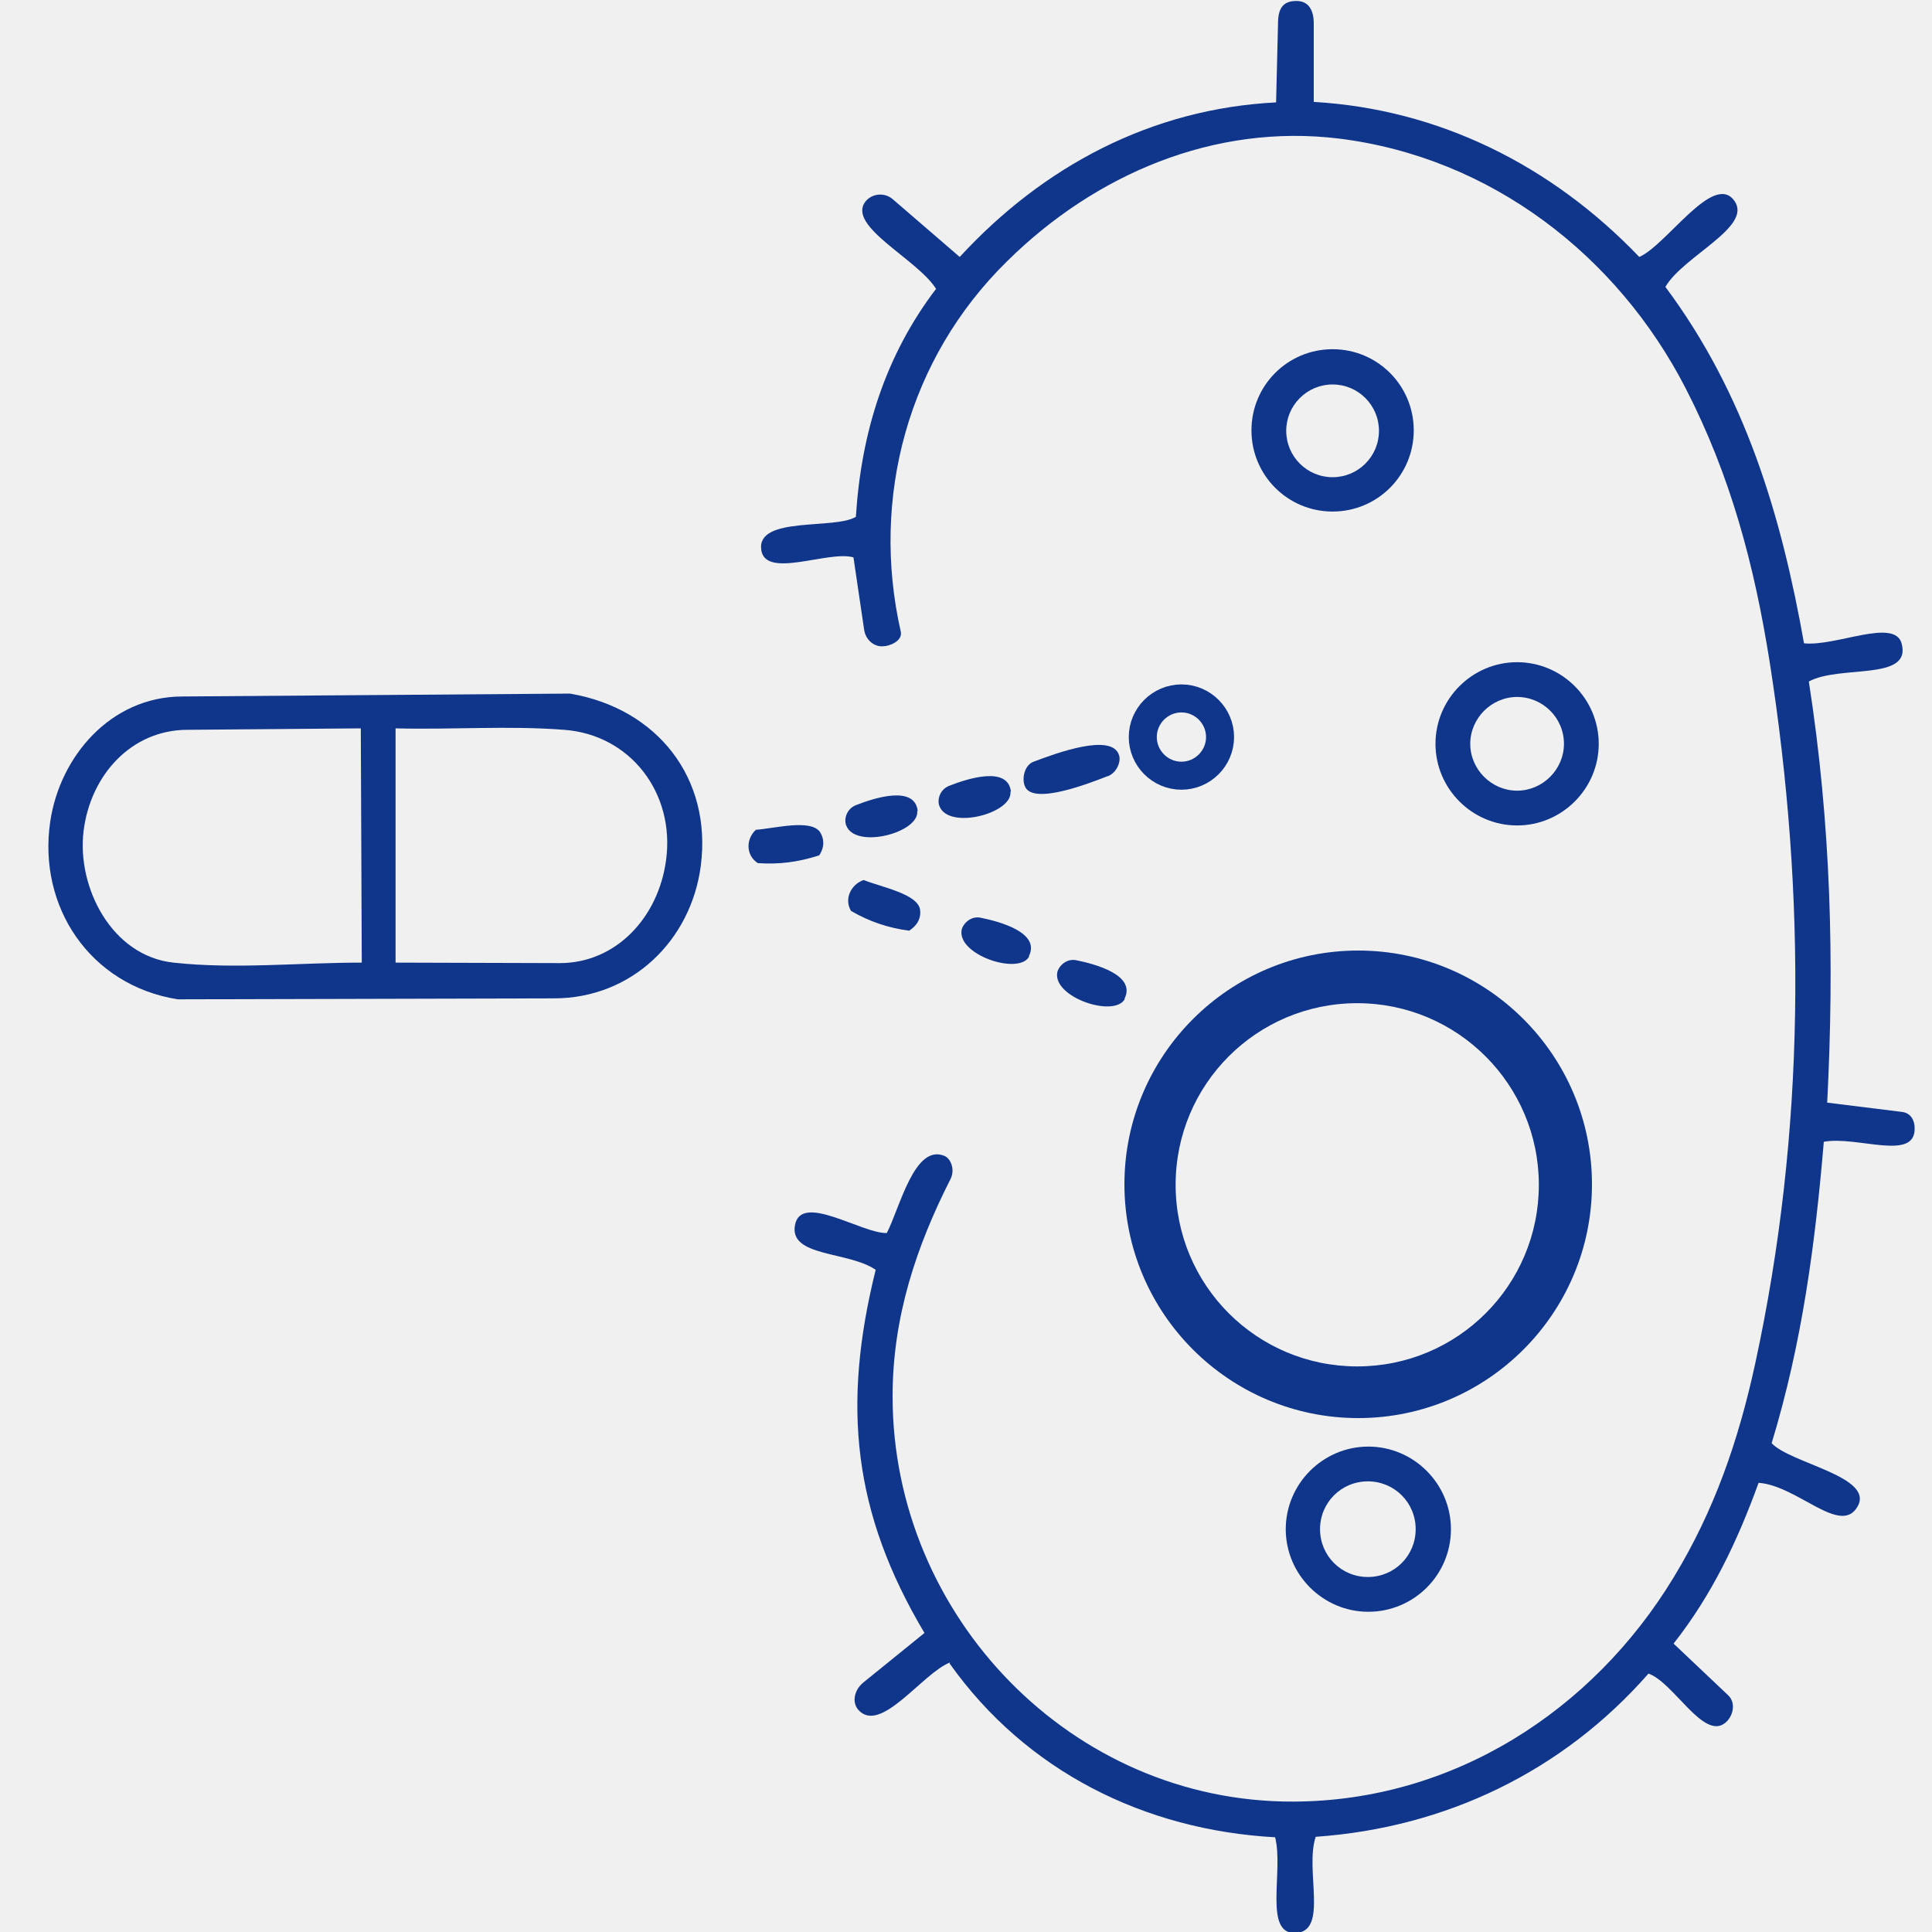
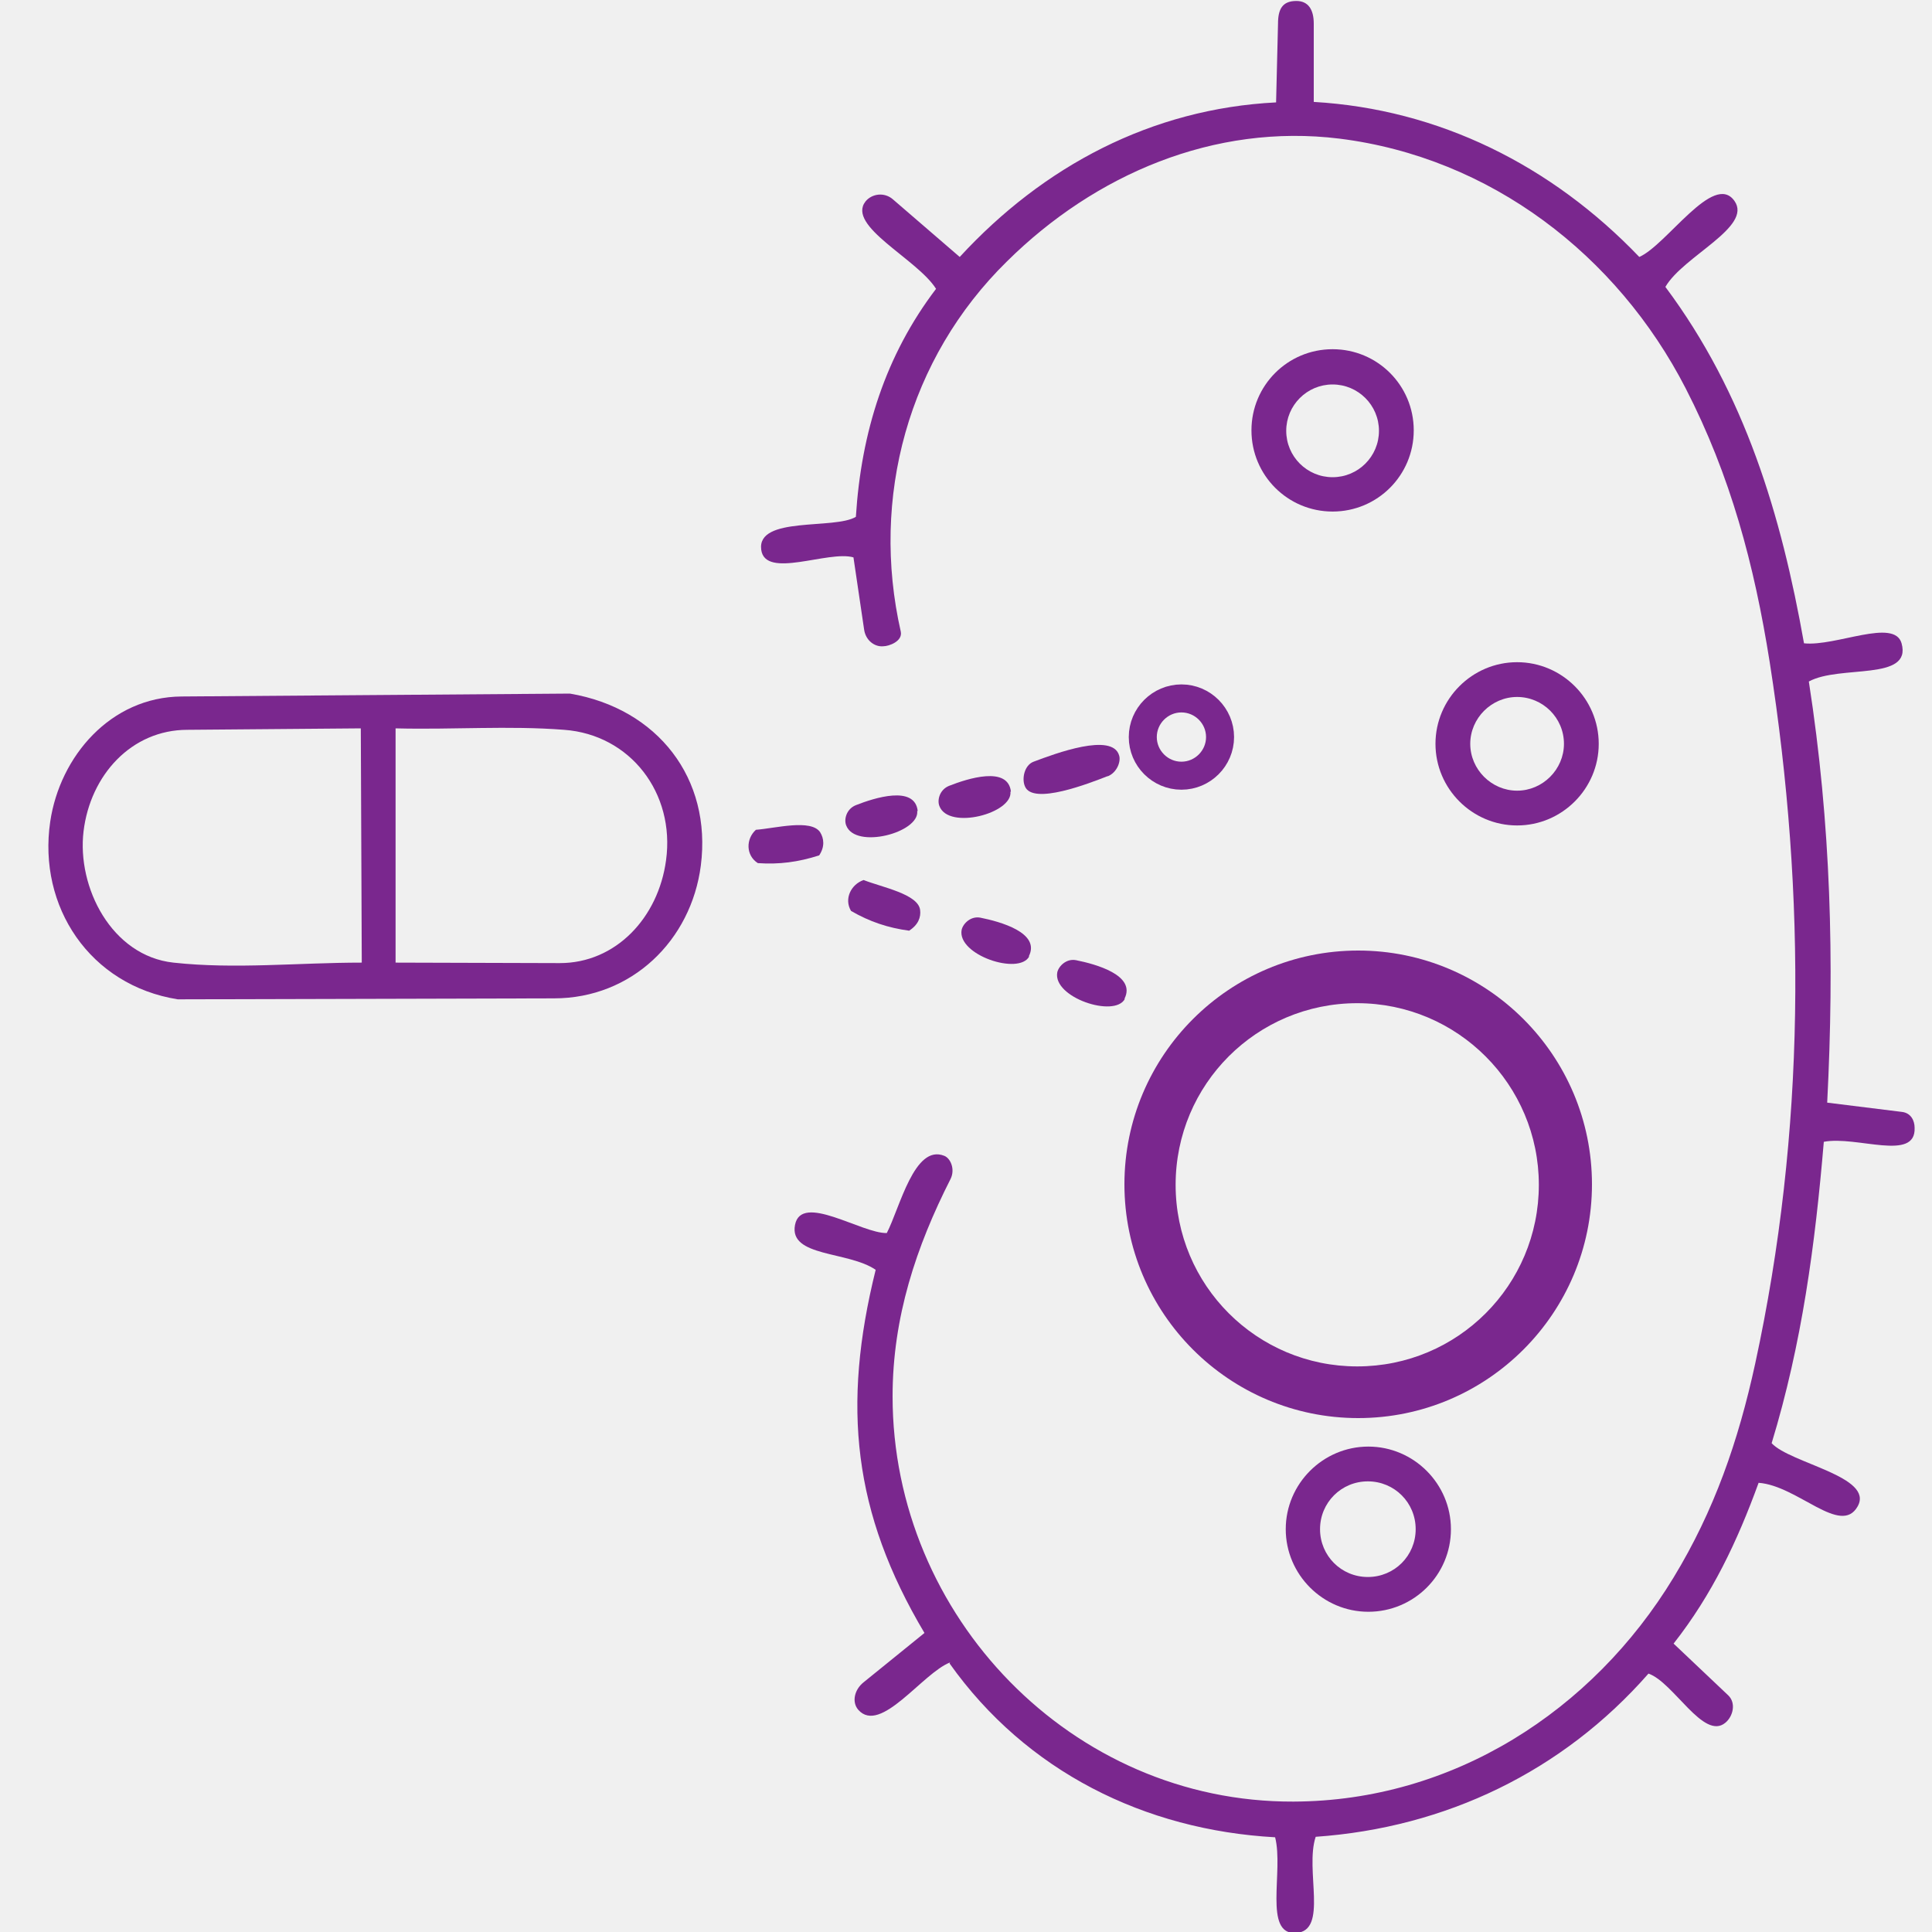
<svg xmlns="http://www.w3.org/2000/svg" width="40" height="40" viewBox="0 0 40 40" fill="none">
  <g clip-path="url(#clip0_34_612)">
-     <path d="M19.67 34.419C19.1 34.639 18.23 35.919 17.77 35.4C17.63 35.239 17.69 34.98 17.88 34.83L19.14 33.809C17.66 31.32 17.43 29.11 18.13 26.29C17.56 25.899 16.33 26.029 16.46 25.36C16.59 24.689 17.84 25.54 18.36 25.529C18.63 25.009 18.93 23.68 19.55 23.93C19.68 23.98 19.78 24.209 19.68 24.41C18.97 25.809 18.48 27.27 18.48 28.91C18.48 33.459 22.19 37.319 26.78 37.3C30.08 37.289 32.97 35.429 34.65 32.66C35.49 31.279 35.99 29.84 36.34 28.23C37.38 23.43 37.4 18.559 36.64 13.71C36.32 11.69 35.83 9.85 34.9 8.04C33.48 5.28 30.86 3.26 27.73 2.87C25.14 2.55 22.67 3.61 20.85 5.41C18.8 7.42 18.02 10.309 18.65 13.079C18.69 13.28 18.4 13.38 18.29 13.38C18.11 13.399 17.92 13.259 17.89 13.03L17.67 11.54C17.15 11.389 15.84 11.999 15.76 11.38C15.67 10.68 17.28 10.97 17.72 10.7C17.83 8.95 18.33 7.36 19.38 5.98C18.99 5.36 17.52 4.68 17.92 4.17C18.05 4.01 18.31 3.97 18.49 4.13L19.87 5.32C21.6 3.44 23.84 2.25 26.42 2.12L26.46 0.49C26.46 0.19 26.55 0.02 26.84 0.02C27.08 0.02 27.2 0.19 27.2 0.49V2.11C29.79 2.26 32.12 3.42 33.94 5.32C34.51 5.07 35.48 3.55 35.91 4.16C36.29 4.7 34.85 5.3 34.48 5.94C36.13 8.15 36.88 10.669 37.35 13.319C38.01 13.389 39.22 12.79 39.37 13.319C39.59 14.11 38.09 13.759 37.45 14.11C37.91 17.07 37.98 19.899 37.83 22.829L39.37 23.02C39.57 23.04 39.64 23.209 39.64 23.349C39.67 24.059 38.44 23.509 37.76 23.64C37.58 25.77 37.31 27.809 36.68 29.88C37.07 30.299 38.81 30.57 38.46 31.189C38.11 31.809 37.22 30.759 36.41 30.7C35.97 31.91 35.45 33.01 34.65 34.029L35.78 35.099C35.95 35.26 35.88 35.539 35.72 35.669C35.27 36.039 34.65 34.83 34.13 34.65C32.35 36.679 29.93 37.84 27.24 38.029C27.01 38.719 27.51 39.98 26.83 40.02C26.15 40.059 26.58 38.739 26.4 38.039C23.7 37.889 21.25 36.679 19.66 34.44L19.67 34.419Z" fill="#10368C" />
-     <path d="M3.68 20.69C1.86 20.4 0.78 18.77 1.04 17.01C1.24 15.66 2.29 14.43 3.76 14.42L11.8 14.36C13.62 14.67 14.74 16.12 14.51 17.92C14.31 19.47 13.08 20.67 11.47 20.67L3.68 20.69ZM7.49 19.92L7.47 15.08L3.88 15.11C2.72 15.11 1.87 16.05 1.73 17.21C1.59 18.37 2.31 19.79 3.59 19.93C4.87 20.07 6.17 19.93 7.49 19.93V19.92ZM13.79 17.81C13.98 16.42 13.05 15.21 11.68 15.11C10.52 15.02 9.39 15.11 8.19 15.08V19.93L11.59 19.94C12.75 19.94 13.63 19 13.79 17.81Z" fill="#10368C" />
-     <path d="M30.04 31.66C30.04 32.61 29.27 33.37 28.33 33.37C27.39 33.37 26.62 32.6 26.62 31.66C26.62 30.72 27.39 29.95 28.33 29.95C29.27 29.95 30.04 30.72 30.04 31.66ZM29.31 31.66C29.31 31.11 28.87 30.67 28.32 30.67C27.77 30.67 27.33 31.11 27.33 31.66C27.33 32.21 27.77 32.65 28.32 32.65C28.87 32.65 29.31 32.21 29.31 31.66Z" fill="#10368C" />
-     <path d="M29.27 8.91C29.27 9.84 28.52 10.591 27.59 10.591C26.66 10.591 25.91 9.84 25.91 8.91C25.91 7.98 26.66 7.23 27.59 7.23C28.52 7.23 29.27 7.98 29.27 8.91ZM28.55 8.92C28.55 8.39 28.12 7.96 27.59 7.96C27.06 7.96 26.63 8.39 26.63 8.92C26.63 9.45 27.06 9.88 27.59 9.88C28.12 9.88 28.55 9.45 28.55 8.92Z" fill="#10368C" />
-     <path d="M33.1 15.4C33.1 16.33 32.34 17.09 31.41 17.09C30.48 17.09 29.72 16.33 29.72 15.4C29.72 14.47 30.48 13.71 31.41 13.71C32.34 13.71 33.1 14.47 33.1 15.4ZM32.38 15.4C32.38 14.86 31.94 14.43 31.41 14.43C30.88 14.43 30.44 14.87 30.44 15.4C30.44 15.93 30.88 16.37 31.41 16.37C31.94 16.37 32.38 15.93 32.38 15.4Z" fill="#10368C" />
-     <path d="M32.96 24.52C32.96 27.19 30.79 29.36 28.12 29.36C25.45 29.36 23.28 27.19 23.28 24.52C23.28 21.85 25.45 19.68 28.12 19.68C30.79 19.68 32.96 21.85 32.96 24.52ZM31.86 24.53C31.86 22.46 30.18 20.77 28.1 20.77C26.02 20.77 24.34 22.45 24.34 24.53C24.34 26.61 26.02 28.29 28.1 28.29C30.18 28.29 31.86 26.61 31.86 24.53Z" fill="#10368C" />
-     <path d="M25.26 15.26C25.26 14.82 24.9 14.46 24.46 14.46C24.02 14.46 23.66 14.82 23.66 15.26C23.66 15.7 24.02 16.06 24.46 16.06C24.9 16.06 25.26 15.7 25.26 15.26Z" stroke="#10368C" stroke-width="0.58" stroke-miterlimit="10" />
-     <path d="M22.93 16.07C22.57 16.21 21.38 16.68 21.22 16.28C21.15 16.12 21.21 15.84 21.4 15.77C21.85 15.6 23.03 15.16 23.17 15.64C23.21 15.76 23.13 15.99 22.94 16.07H22.93Z" fill="#10368C" />
-     <path d="M16.96 17.71C16.52 17.85 16.13 17.9 15.69 17.87C15.44 17.71 15.44 17.37 15.65 17.18C16.05 17.15 16.79 16.95 16.98 17.23C17.06 17.36 17.08 17.53 16.96 17.71Z" fill="#10368C" />
-     <path d="M18.83 19.27C18.38 19.21 18 19.08 17.62 18.86C17.47 18.61 17.62 18.31 17.88 18.22C18.26 18.37 19.01 18.51 19.05 18.84C19.07 18.99 19.01 19.15 18.82 19.27H18.83Z" fill="#10368C" />
-     <path d="M18.99 16.79C19.04 17.24 17.71 17.59 17.52 17.09C17.47 16.97 17.52 16.75 17.72 16.67C18.1 16.52 18.94 16.25 19 16.79H18.99Z" fill="#10368C" />
-     <path d="M20.92 16.39C20.97 16.84 19.64 17.19 19.45 16.69C19.4 16.57 19.45 16.35 19.65 16.27C20.03 16.12 20.87 15.85 20.93 16.39H20.92Z" fill="#10368C" />
-     <path d="M21.31 19.8C21.1 20.2 19.81 19.77 19.91 19.25C19.94 19.12 20.1 18.96 20.3 19C20.7 19.08 21.55 19.31 21.3 19.8H21.31Z" fill="#10368C" />
-     <path d="M23.29 20.68C23.08 21.08 21.79 20.65 21.89 20.13C21.92 20 22.08 19.84 22.28 19.88C22.68 19.96 23.53 20.19 23.28 20.68H23.29Z" fill="#10368C" />
+     <path d="M19.67 34.419C19.1 34.639 18.23 35.919 17.77 35.4C17.63 35.239 17.69 34.98 17.88 34.83L19.14 33.809C17.66 31.32 17.43 29.11 18.13 26.29C17.56 25.899 16.33 26.029 16.46 25.36C16.59 24.689 17.84 25.54 18.36 25.529C18.63 25.009 18.93 23.68 19.55 23.93C19.68 23.98 19.78 24.209 19.68 24.41C18.97 25.809 18.48 27.27 18.48 28.91C18.48 33.459 22.19 37.319 26.78 37.3C30.08 37.289 32.97 35.429 34.65 32.66C35.49 31.279 35.99 29.84 36.34 28.23C37.38 23.43 37.4 18.559 36.64 13.71C36.32 11.69 35.83 9.85 34.9 8.04C33.48 5.28 30.86 3.26 27.73 2.87C25.14 2.55 22.67 3.61 20.85 5.41C18.8 7.42 18.02 10.309 18.65 13.079C18.69 13.28 18.4 13.38 18.29 13.38C18.11 13.399 17.92 13.259 17.89 13.03L17.67 11.54C17.15 11.389 15.84 11.999 15.76 11.38C15.67 10.68 17.28 10.97 17.72 10.7C17.83 8.95 18.33 7.36 19.38 5.98C18.99 5.36 17.52 4.68 17.92 4.17C18.05 4.01 18.31 3.97 18.49 4.13L19.87 5.32C21.6 3.44 23.84 2.25 26.42 2.12L26.46 0.49C26.46 0.19 26.55 0.02 26.84 0.02C27.08 0.02 27.2 0.19 27.2 0.49V2.11C29.79 2.26 32.12 3.42 33.94 5.32C34.51 5.07 35.48 3.55 35.91 4.16C36.29 4.7 34.85 5.3 34.48 5.94C36.13 8.15 36.88 10.669 37.35 13.319C38.01 13.389 39.22 12.79 39.37 13.319C39.59 14.11 38.09 13.759 37.45 14.11C37.91 17.07 37.98 19.899 37.83 22.829L39.37 23.02C39.57 23.04 39.64 23.209 39.64 23.349C39.67 24.059 38.44 23.509 37.76 23.64C37.58 25.77 37.31 27.809 36.68 29.88C37.07 30.299 38.81 30.57 38.46 31.189C38.11 31.809 37.22 30.759 36.41 30.7C35.97 31.91 35.45 33.01 34.65 34.029L35.78 35.099C35.95 35.26 35.88 35.539 35.72 35.669C35.27 36.039 34.65 34.83 34.13 34.65C32.35 36.679 29.93 37.84 27.24 38.029C27.01 38.719 27.51 39.98 26.83 40.02C26.15 40.059 26.58 38.739 26.4 38.039C23.7 37.889 21.25 36.679 19.66 34.44L19.67 34.419Z" fill="#7A278E" />
+     <path d="M3.68 20.69C1.86 20.4 0.78 18.77 1.04 17.01C1.24 15.66 2.29 14.43 3.76 14.42L11.8 14.36C13.62 14.67 14.74 16.12 14.51 17.92C14.31 19.47 13.08 20.67 11.47 20.67L3.68 20.69ZM7.49 19.92L7.47 15.08L3.88 15.11C2.72 15.11 1.87 16.05 1.73 17.21C1.59 18.37 2.31 19.79 3.59 19.93C4.87 20.07 6.17 19.93 7.49 19.93V19.92ZM13.79 17.81C13.98 16.42 13.05 15.21 11.68 15.11C10.52 15.02 9.39 15.11 8.19 15.08V19.93L11.59 19.94C12.75 19.94 13.63 19 13.79 17.81Z" fill="#7A278E" />
+     <path d="M30.04 31.66C30.04 32.61 29.27 33.37 28.33 33.37C27.39 33.37 26.62 32.6 26.62 31.66C26.62 30.72 27.39 29.95 28.33 29.95C29.27 29.95 30.04 30.72 30.04 31.66ZM29.31 31.66C29.31 31.11 28.87 30.67 28.32 30.67C27.77 30.67 27.33 31.11 27.33 31.66C27.33 32.21 27.77 32.65 28.32 32.65C28.87 32.65 29.31 32.21 29.31 31.66Z" fill="#7A278E" />
+     <path d="M29.27 8.91C29.27 9.84 28.52 10.591 27.59 10.591C26.66 10.591 25.91 9.84 25.91 8.91C25.91 7.98 26.66 7.23 27.59 7.23C28.52 7.23 29.27 7.98 29.27 8.91ZM28.55 8.92C28.55 8.39 28.12 7.96 27.59 7.96C27.06 7.96 26.63 8.39 26.63 8.92C26.63 9.45 27.06 9.88 27.59 9.88C28.12 9.88 28.55 9.45 28.55 8.92Z" fill="#7A278E" />
+     <path d="M33.1 15.4C33.1 16.33 32.34 17.09 31.41 17.09C30.48 17.09 29.72 16.33 29.72 15.4C29.72 14.47 30.48 13.71 31.41 13.71C32.34 13.71 33.1 14.47 33.1 15.4ZM32.38 15.4C32.38 14.86 31.94 14.43 31.41 14.43C30.88 14.43 30.44 14.87 30.44 15.4C30.44 15.93 30.88 16.37 31.41 16.37C31.94 16.37 32.38 15.93 32.38 15.4Z" fill="#7A278E" />
+     <path d="M32.96 24.52C32.96 27.19 30.79 29.36 28.12 29.36C25.45 29.36 23.28 27.19 23.28 24.52C23.28 21.85 25.45 19.68 28.12 19.68C30.79 19.68 32.96 21.85 32.96 24.52ZM31.86 24.53C31.86 22.46 30.18 20.77 28.1 20.77C26.02 20.77 24.34 22.45 24.34 24.53C24.34 26.61 26.02 28.29 28.1 28.29C30.18 28.29 31.86 26.61 31.86 24.53Z" fill="#7A278E" />
+     <path d="M25.26 15.26C25.26 14.82 24.9 14.46 24.46 14.46C24.02 14.46 23.66 14.82 23.66 15.26C23.66 15.7 24.02 16.06 24.46 16.06C24.9 16.06 25.26 15.7 25.26 15.26Z" stroke="#7A278E" stroke-width="0.58" stroke-miterlimit="10" />
+     <path d="M22.93 16.07C22.57 16.21 21.38 16.68 21.22 16.28C21.15 16.12 21.21 15.84 21.4 15.77C21.85 15.6 23.03 15.16 23.17 15.64C23.21 15.76 23.13 15.99 22.94 16.07H22.93Z" fill="#7A278E" />
+     <path d="M16.96 17.71C16.52 17.85 16.13 17.9 15.69 17.87C15.44 17.71 15.44 17.37 15.65 17.18C16.05 17.15 16.79 16.95 16.98 17.23C17.06 17.36 17.08 17.53 16.96 17.71Z" fill="#7A278E" />
+     <path d="M18.83 19.27C18.38 19.21 18 19.08 17.62 18.86C17.47 18.61 17.62 18.31 17.88 18.22C18.26 18.37 19.01 18.51 19.05 18.84C19.07 18.99 19.01 19.15 18.82 19.27H18.83Z" fill="#7A278E" />
+     <path d="M18.99 16.79C19.04 17.24 17.71 17.59 17.52 17.09C17.47 16.97 17.52 16.75 17.72 16.67C18.1 16.52 18.94 16.25 19 16.79H18.99Z" fill="#7A278E" />
+     <path d="M20.92 16.39C20.97 16.84 19.64 17.19 19.45 16.69C19.4 16.57 19.45 16.35 19.65 16.27C20.03 16.12 20.87 15.85 20.93 16.39H20.92Z" fill="#7A278E" />
+     <path d="M21.31 19.8C21.1 20.2 19.81 19.77 19.91 19.25C19.94 19.12 20.1 18.96 20.3 19C20.7 19.08 21.55 19.31 21.3 19.8H21.31Z" fill="#7A278E" />
+     <path d="M23.29 20.68C23.08 21.08 21.79 20.65 21.89 20.13C21.92 20 22.08 19.84 22.28 19.88C22.68 19.96 23.53 20.19 23.28 20.68H23.29Z" fill="#7A278E" />
  </g>
  <defs>
    <clipPath id="clip0_34_612">
      <rect width="38.65" height="40" fill="white" transform="translate(1)" />
    </clipPath>
  </defs>
</svg>
